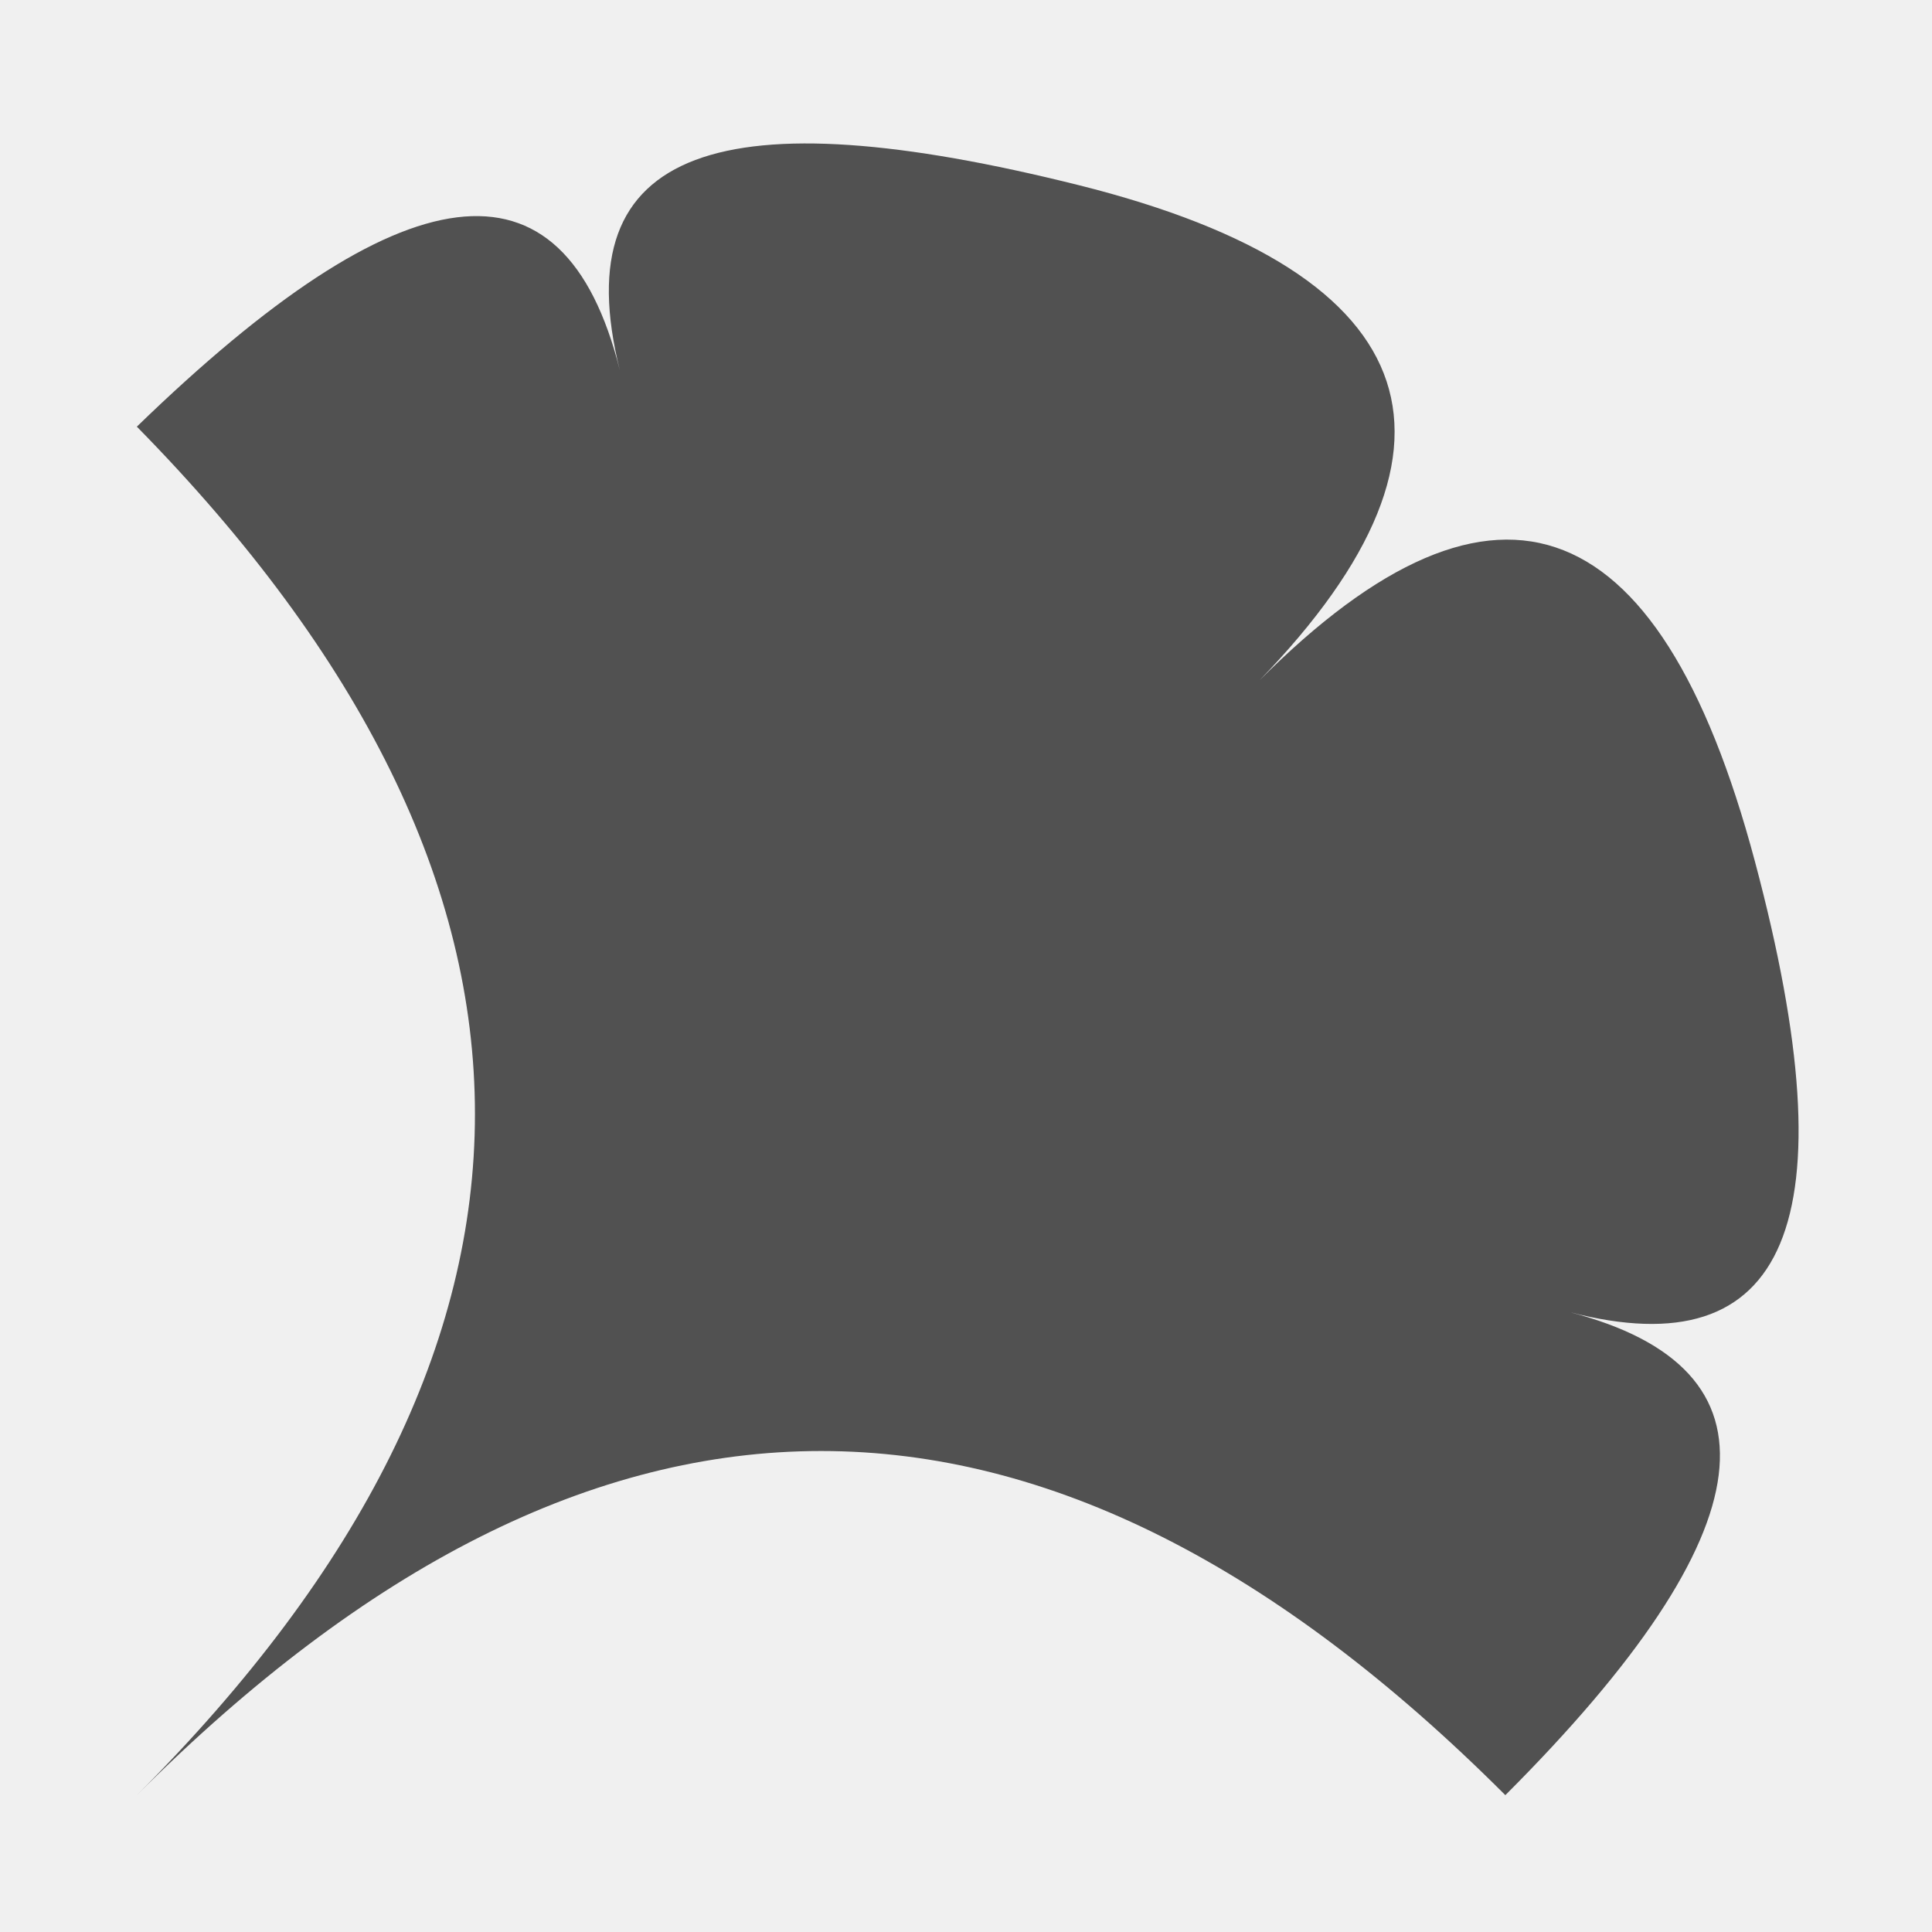
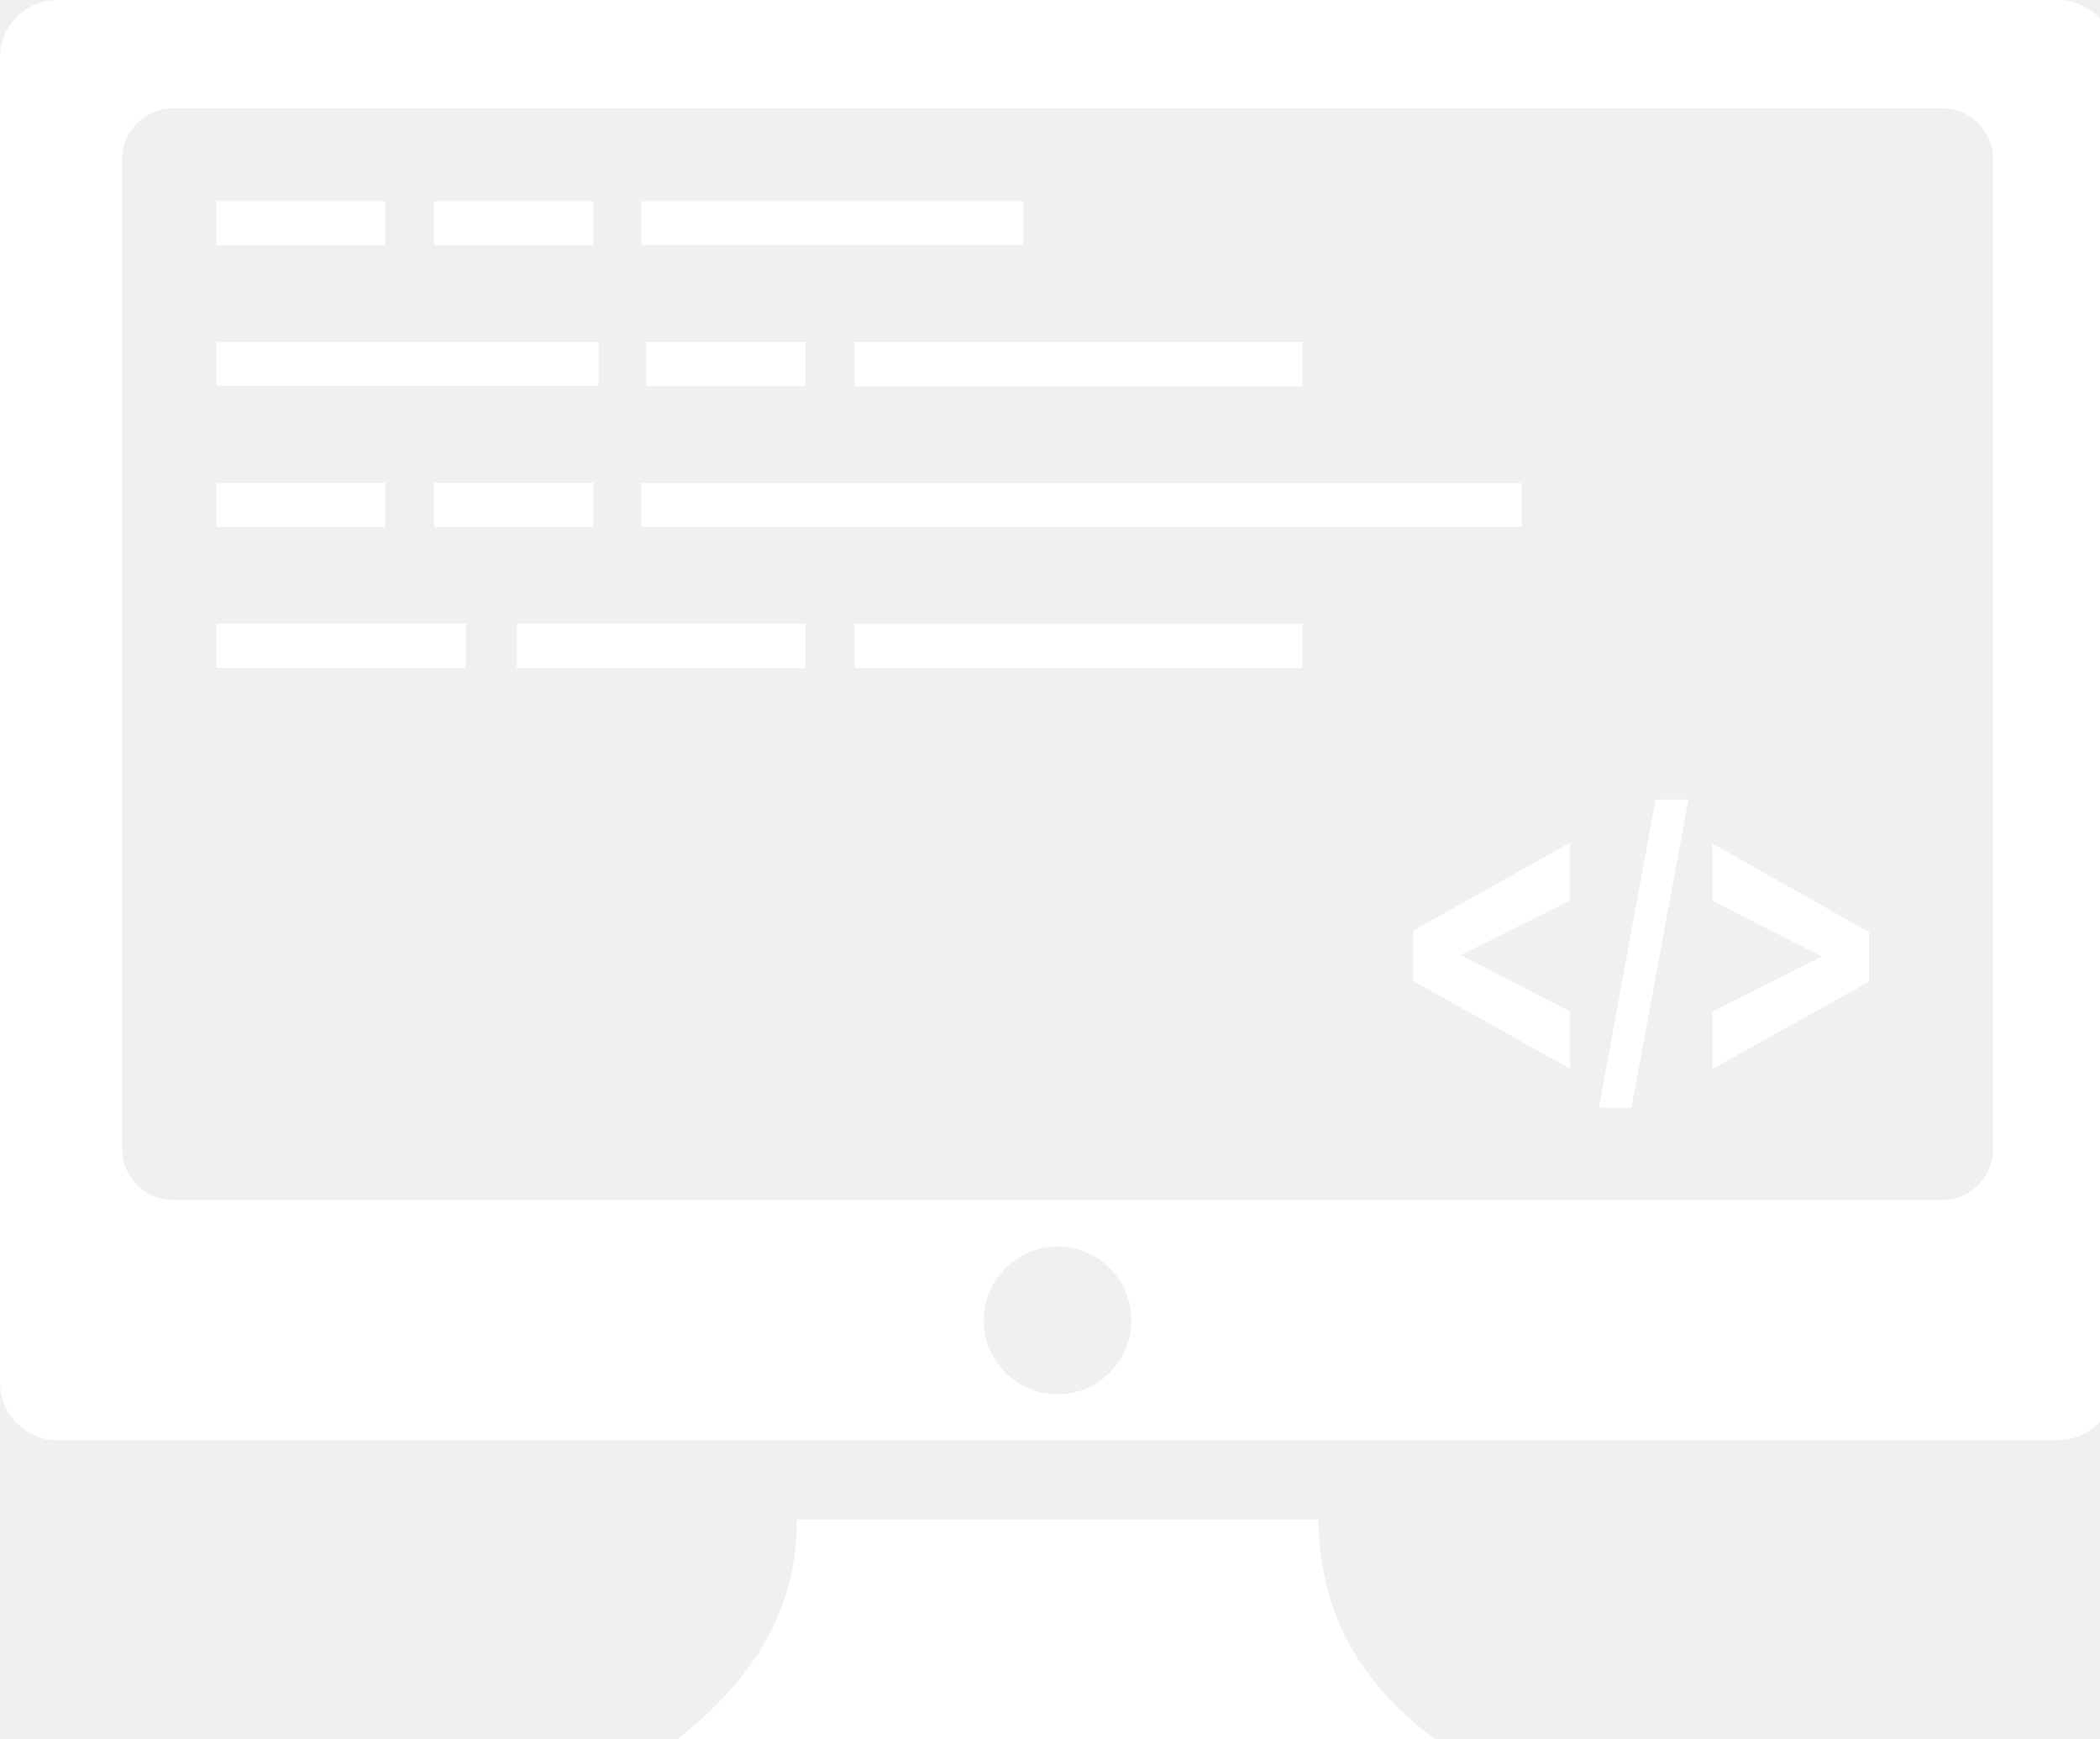
- <svg xmlns="http://www.w3.org/2000/svg" version="1.1" x="0px" y="0px" width="24px" height="24px" viewBox="0 0 24 24">
-   <style type="text/css">
- 	.st0{fill:#515151;}
- </style>
-   <path class="st0" d="M1.7,22.3c5.7-5.7,11.3-5.7,17,0c3.3-3.3,3.5-5.3,0.8-6c2.7,0.7,3.5-1.1,2.3-5.6s-3.3-5.2-6.3-2.1  c3-3,2.3-5.2-2.1-6.3S7,1.8,7.7,4.6C7,1.8,5,2.1,1.7,5.3C7.3,11,7.3,16.7,1.7,22.3" />
+ <svg xmlns="http://www.w3.org/2000/svg" width="100%" height="100%" viewBox="0 0 122 101" version="1.1" xml:space="preserve" style="fill-rule:evenodd;clip-rule:evenodd;stroke-linejoin:round;stroke-miterlimit:2;">
+   <g>
+     <path d="M3.34,0L119.54,0C121.38,0 122.88,1.5 122.88,3.34L122.88,80.32C122.88,82.16 121.38,83.66 119.54,83.66L3.34,83.66C1.5,83.66 0,82.16 0,80.32L0,3.34C0,1.5 1.5,0 3.34,0ZM12.57,11.68L22.39,11.68L22.39,14.24L12.57,14.24L12.57,11.68ZM27.07,38.8L12.57,38.8L12.57,36.23L27.07,36.23L27.07,38.8ZM46.8,38.81L30.02,38.81L30.02,36.23L46.8,36.23L46.8,38.81ZM75.67,38.81L49.64,38.81L49.64,36.24L75.67,36.24L75.67,38.81ZM37.25,28.07L88.4,28.07L88.4,30.6L37.25,30.6L37.25,28.07ZM25.22,28.05L34.48,28.05L34.48,30.61L25.22,30.61L25.22,28.05ZM12.57,28.05L22.39,28.05L22.39,30.61L12.57,30.61L12.57,28.05ZM34.78,22.41L12.57,22.41L12.57,19.87L34.78,19.87L34.78,22.41ZM46.8,22.42L37.54,22.42L37.54,19.86L46.8,19.86L46.8,22.42ZM75.67,22.43L49.64,22.43L49.64,19.86L75.67,19.86L75.67,22.43ZM37.25,11.68L59.46,11.68L59.46,14.22L37.25,14.22L37.25,11.68ZM25.22,11.68L34.48,11.68L34.48,14.24L25.22,14.24L25.22,11.68ZM91.2,62.08L82.1,56.98L82.1,54.06L91.2,48.96L91.2,52.32L84.86,55.48L91.2,58.74L91.2,62.08ZM92.89,64.35L96.18,46.44L98.09,46.44L94.78,64.35L92.89,64.35ZM99.48,62.1L99.48,58.76L105.83,55.56L99.48,52.32L99.48,49L108.58,54.14L108.58,57.02L99.48,62.1ZM46.29,88.27L76.59,88.27C76.67,93.51 78.83,98.2 84.68,101.9L38.2,101.9C42.88,98.51 46.31,94.39 46.29,88.27ZM61.44,72.41C63.81,72.41 65.73,74.33 65.73,76.7C65.73,79.07 63.81,80.99 61.44,80.99C59.07,80.99 57.15,79.07 57.15,76.7C57.15,74.33 59.07,72.41 61.44,72.41ZM10.05,6.29L112.84,6.29C114.47,6.29 115.79,7.62 115.79,9.24L115.79,66.76C115.79,68.38 114.46,69.71 112.84,69.71L10.05,69.71C8.43,69.71 7.1,68.38 7.1,66.76L7.1,9.24C7.09,7.62 8.42,6.29 10.05,6.29Z" style="fill:white;" />
+   </g>
</svg>
